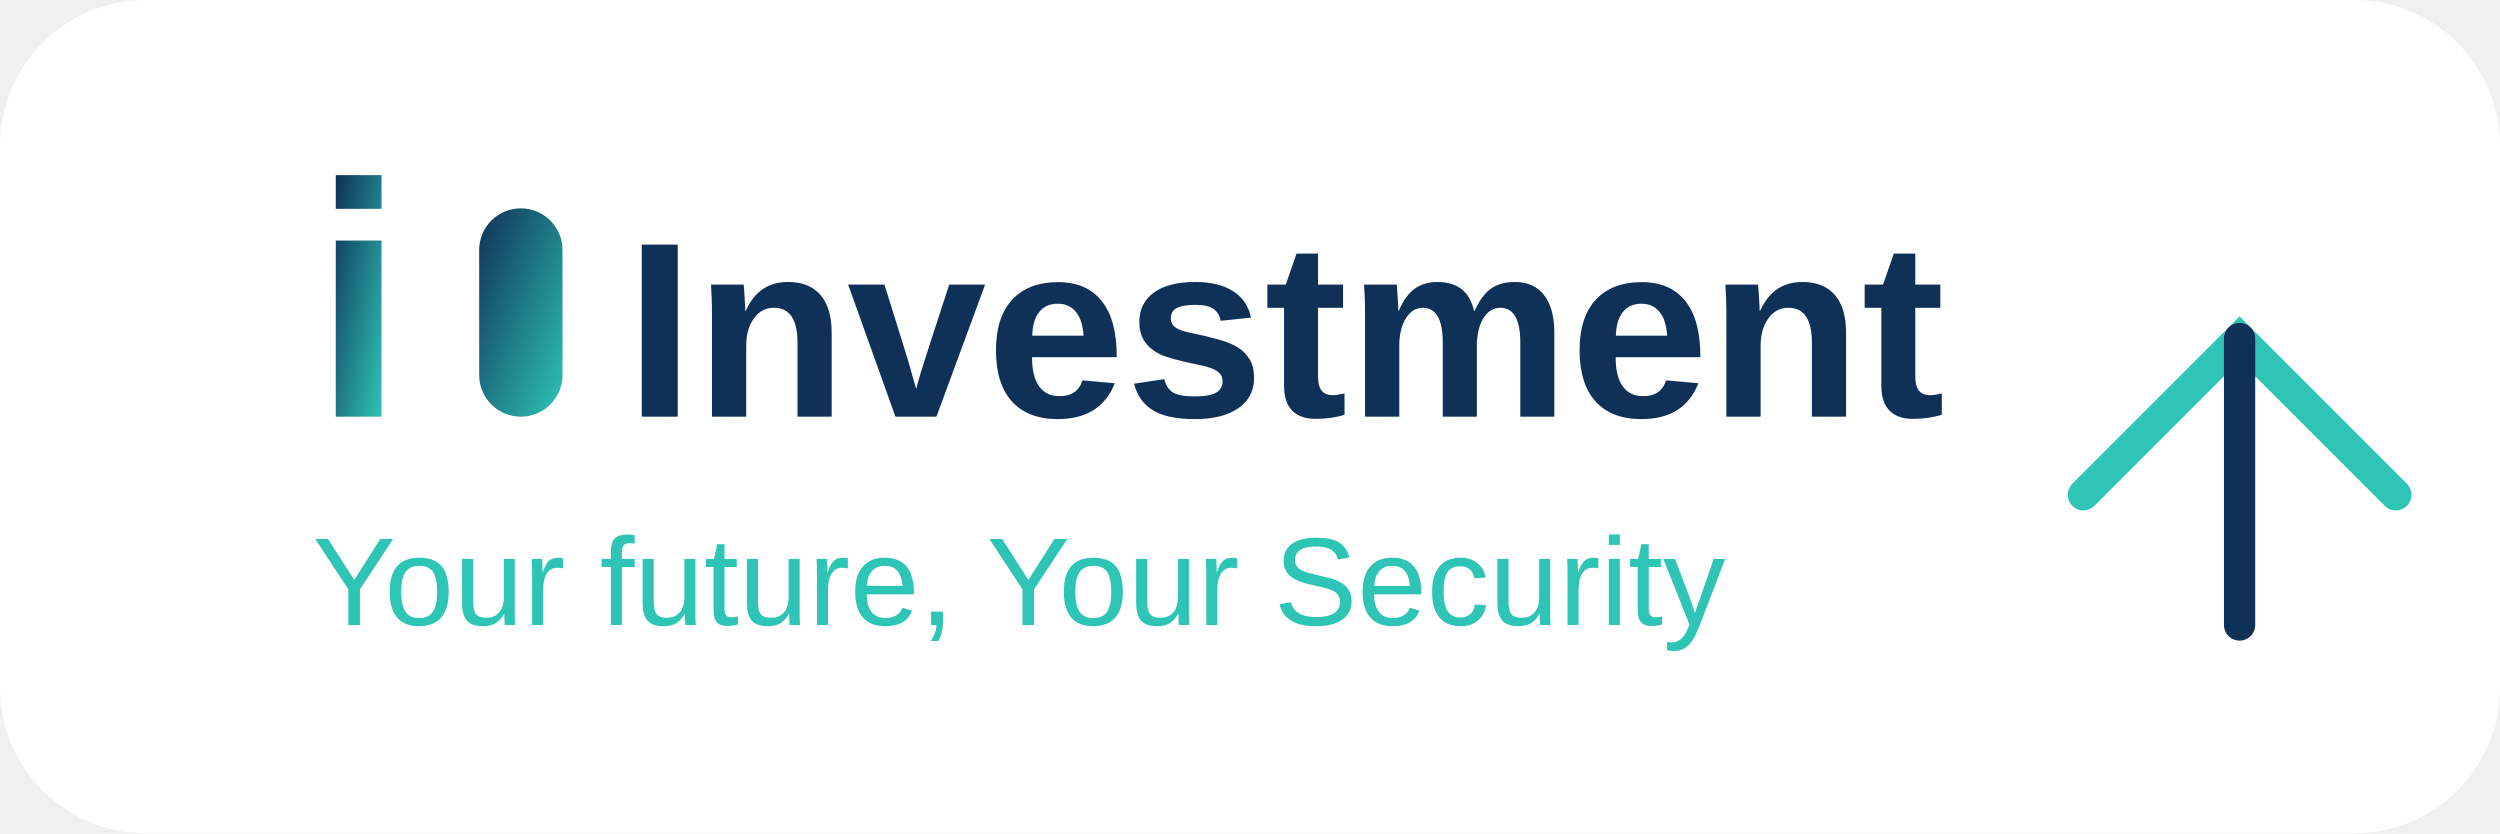
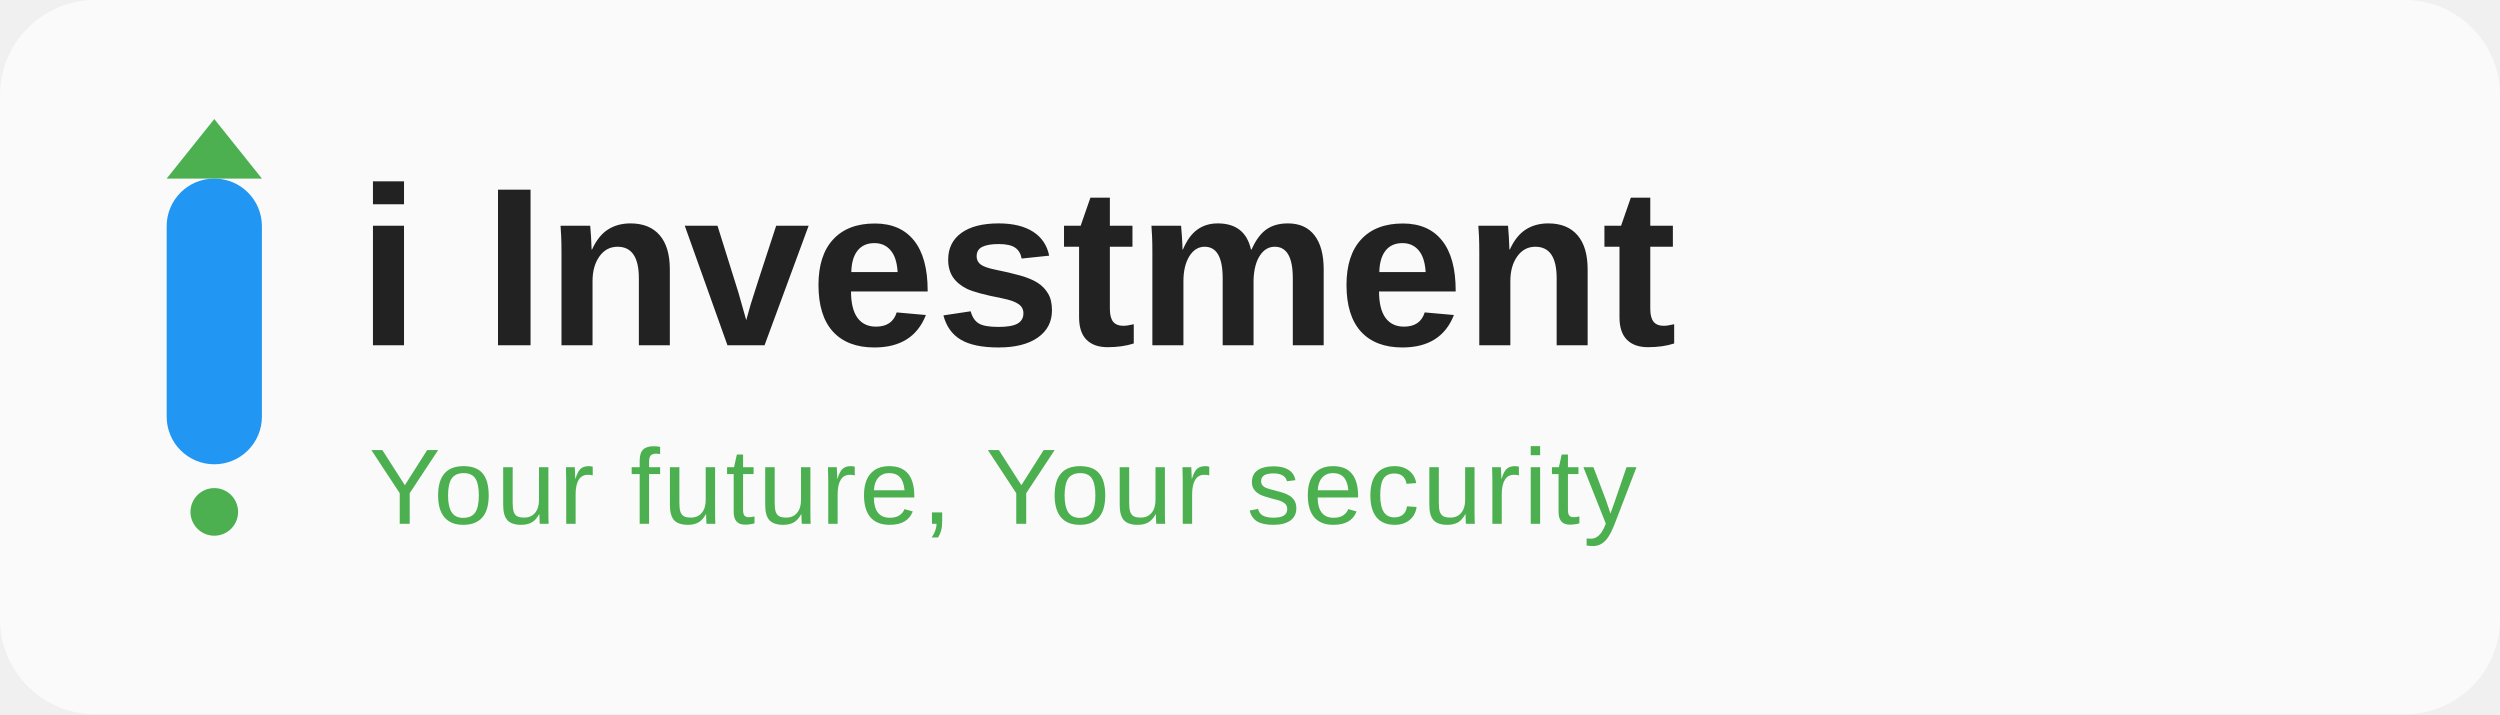
- <svg xmlns="http://www.w3.org/2000/svg" width="240" height="80" viewBox="0 0 480 160">
-   <defs>
-     <linearGradient id="blue-teal" x1="0%" y1="0%" x2="100%" y2="100%">
-       <stop offset="0%" stop-color="#0f3057" />
-       <stop offset="100%" stop-color="#2ec4b6" />
-     </linearGradient>
-   </defs>
-   <rect width="480" height="160" rx="28" fill="white" />
+ <svg xmlns="http://www.w3.org/2000/svg" width="420" height="120" viewBox="0 0 420 120" fill="none">
+   <rect width="420" height="120" rx="16" fill="#FAFAFA" />
  <g>
-     <text x="60" y="80" font-size="64" font-family="Segoe UI,Arial,sans-serif" font-weight="bold" fill="url(#blue-teal)">i</text>
-     <rect x="92" y="40" width="16" height="40" rx="8" fill="url(#blue-teal)" />
-     <text x="120" y="80" font-size="48" font-family="Segoe UI,Arial,sans-serif" font-weight="bold" fill="#0f3057">Investment</text>
-   </g>
-   <g>
-     <text x="60" y="120" font-size="24" font-family="Segoe UI,Arial,sans-serif" fill="#2ec4b6">Your future, Your Security</text>
-   </g>
-   <g>
-     <polyline points="400,95 430,65 460,95" fill="none" stroke="#2ec4b6" stroke-width="6" stroke-linecap="round" />
-     <line x1="430" y1="65" x2="430" y2="120" stroke="#0f3057" stroke-width="6" stroke-linecap="round" />
+     <g>
+       <rect x="28" y="30" width="16" height="48" rx="8" fill="#2196F3" />
+       <polygon points="36,20 44,30 28,30" fill="#4CAF50" />
+       <rect x="32" y="82" width="8" height="8" rx="4" fill="#4CAF50" />
+     </g>
+     <text x="60" y="58" font-family="Segoe UI, Arial, sans-serif" font-weight="bold" font-size="38" fill="#222">i Investment</text>
+     <text x="62" y="88" font-family="Segoe UI, Arial, sans-serif" font-size="18" fill="#4CAF50" letter-spacing="0.5">Your future, Your security</text>
  </g>
</svg>
